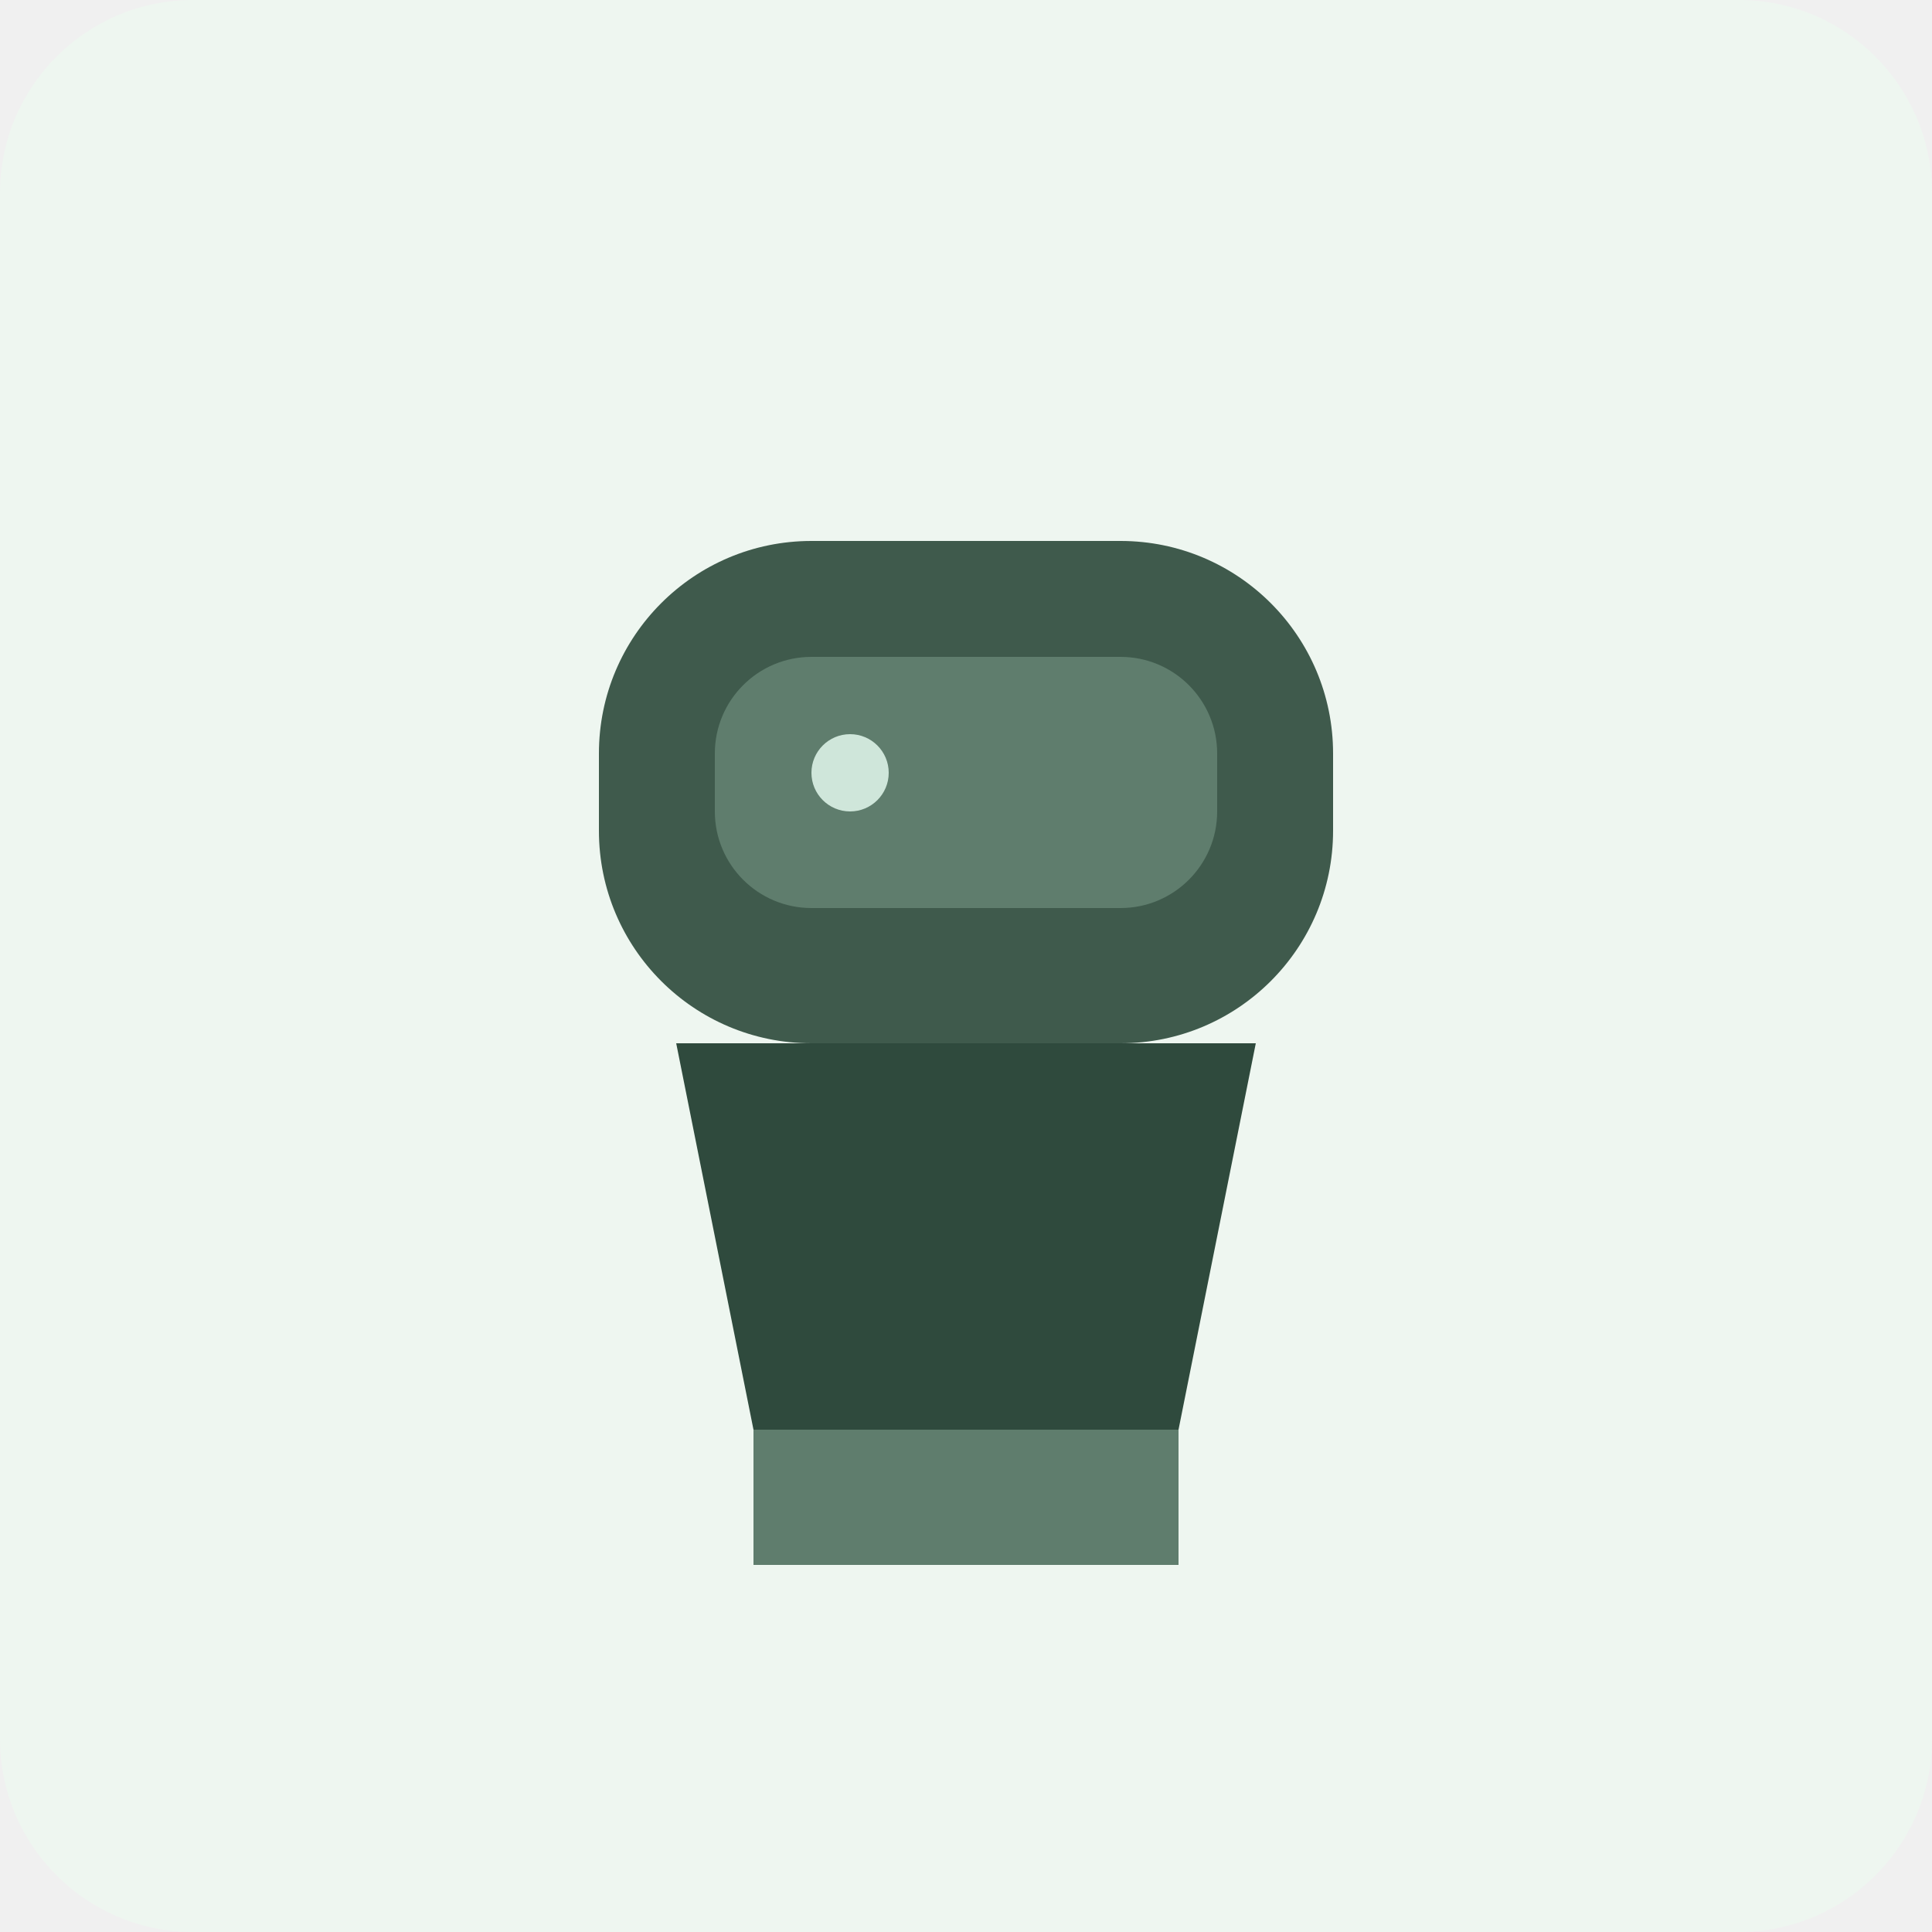
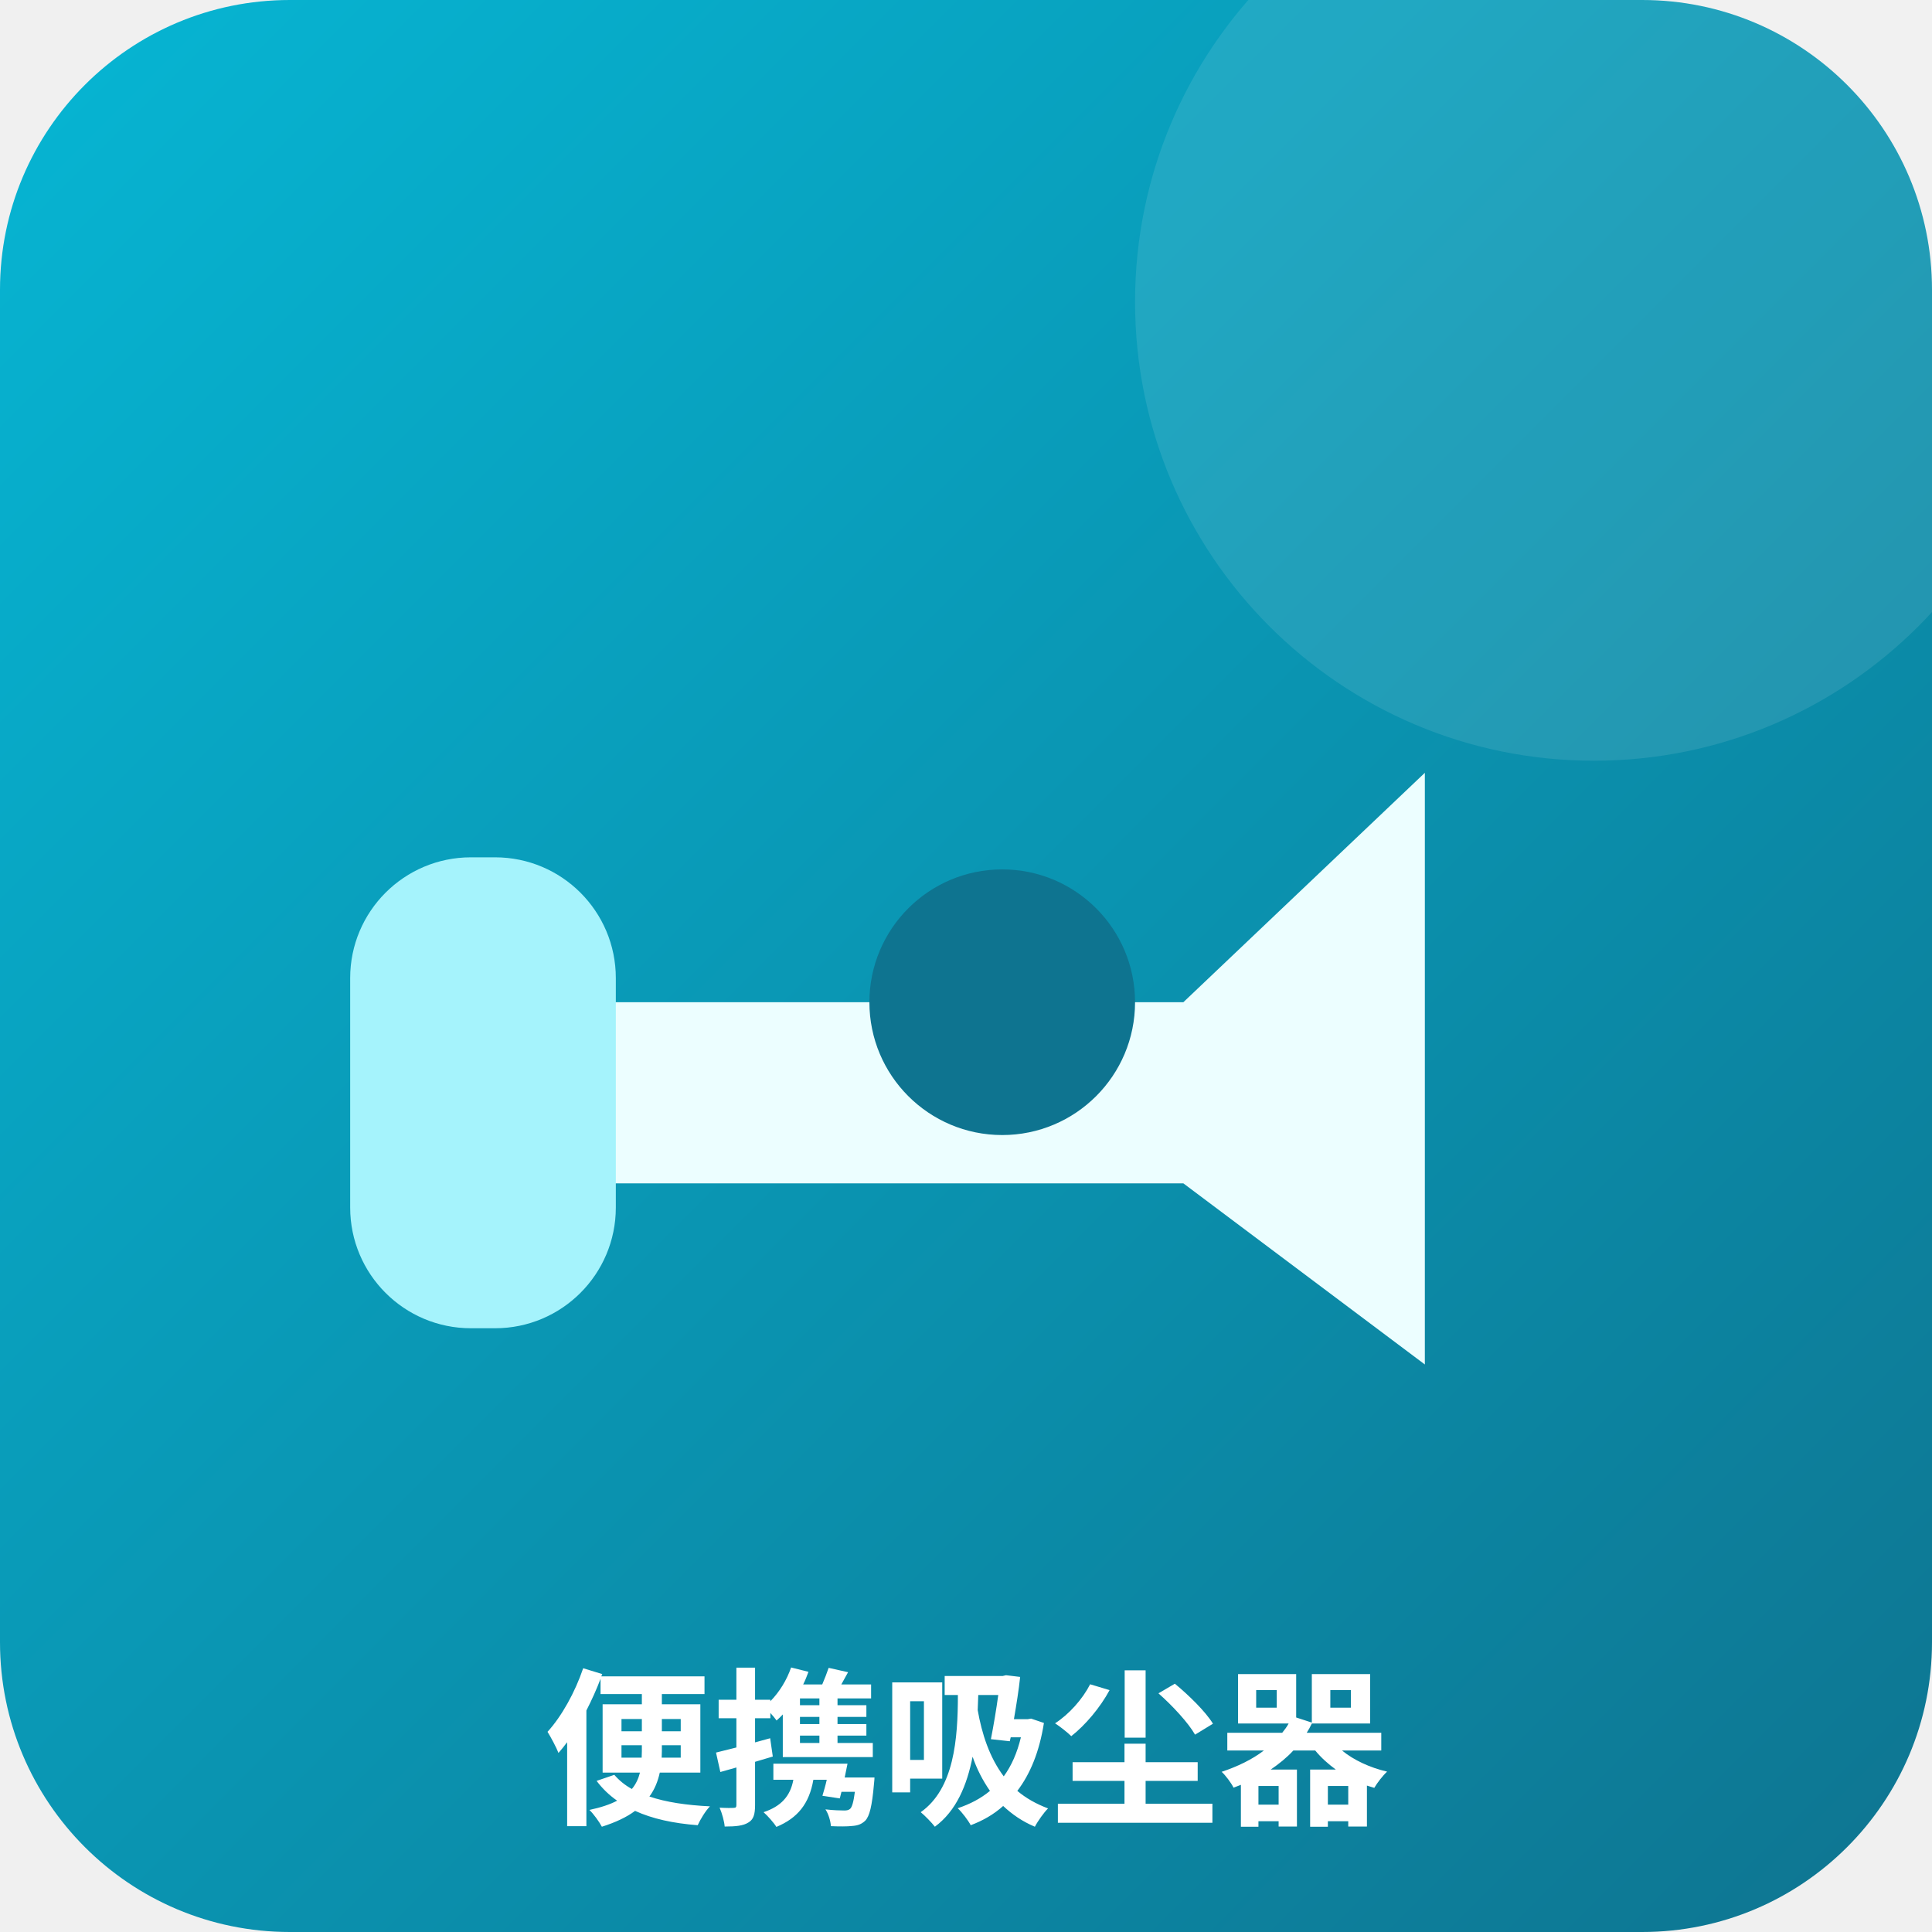
- <svg xmlns="http://www.w3.org/2000/svg" viewBox="0 0 200 200">
-   <rect width="200" height="200" rx="20" fill="#eef6f0" />
-   <rect x="62" y="56" width="76" height="52" rx="22" fill="#3f5a4c" />
-   <rect x="74" y="68" width="52" height="26" rx="10" fill="#5f7d6d" />
-   <path d="M70 108 l8 40 h44 l8 -40 z" fill="#2f4a3d" />
-   <path d="M78 148 v14 h44 v-14 z" fill="#5f7d6d" />
-   <circle cx="88" cy="80" r="4" fill="#cfe6da" />
+ <svg xmlns="http://www.w3.org/2000/svg" width="160" height="160" viewBox="0 0 160 160">
+   <defs>
+     <linearGradient id="g" x1="0" y1="0" x2="1" y2="1">
+       <stop offset="0" stop-color="#06B6D4" />
+       <stop offset="1" stop-color="#0E7490" />
+     </linearGradient>
+   </defs>
+   <rect width="160" height="160" rx="24" fill="url(#g)" />
+   <circle cx="132" cy="25" r="38" fill="#fff" opacity=".10" />
+   <path d="M42 83h56l20-19v49l-20-15H42z" fill="#ECFEFF" />
+   <rect x="29" y="71" width="22" height="39" rx="10" fill="#A5F3FC" />
+   <circle cx="83" cy="83" r="11" fill="#0E7490" />
+   <text x="80" y="150" text-anchor="middle" fill="#fff" font-size="14" font-family="Microsoft YaHei,Arial,sans-serif" font-weight="600">便携吸尘器</text>
</svg>
